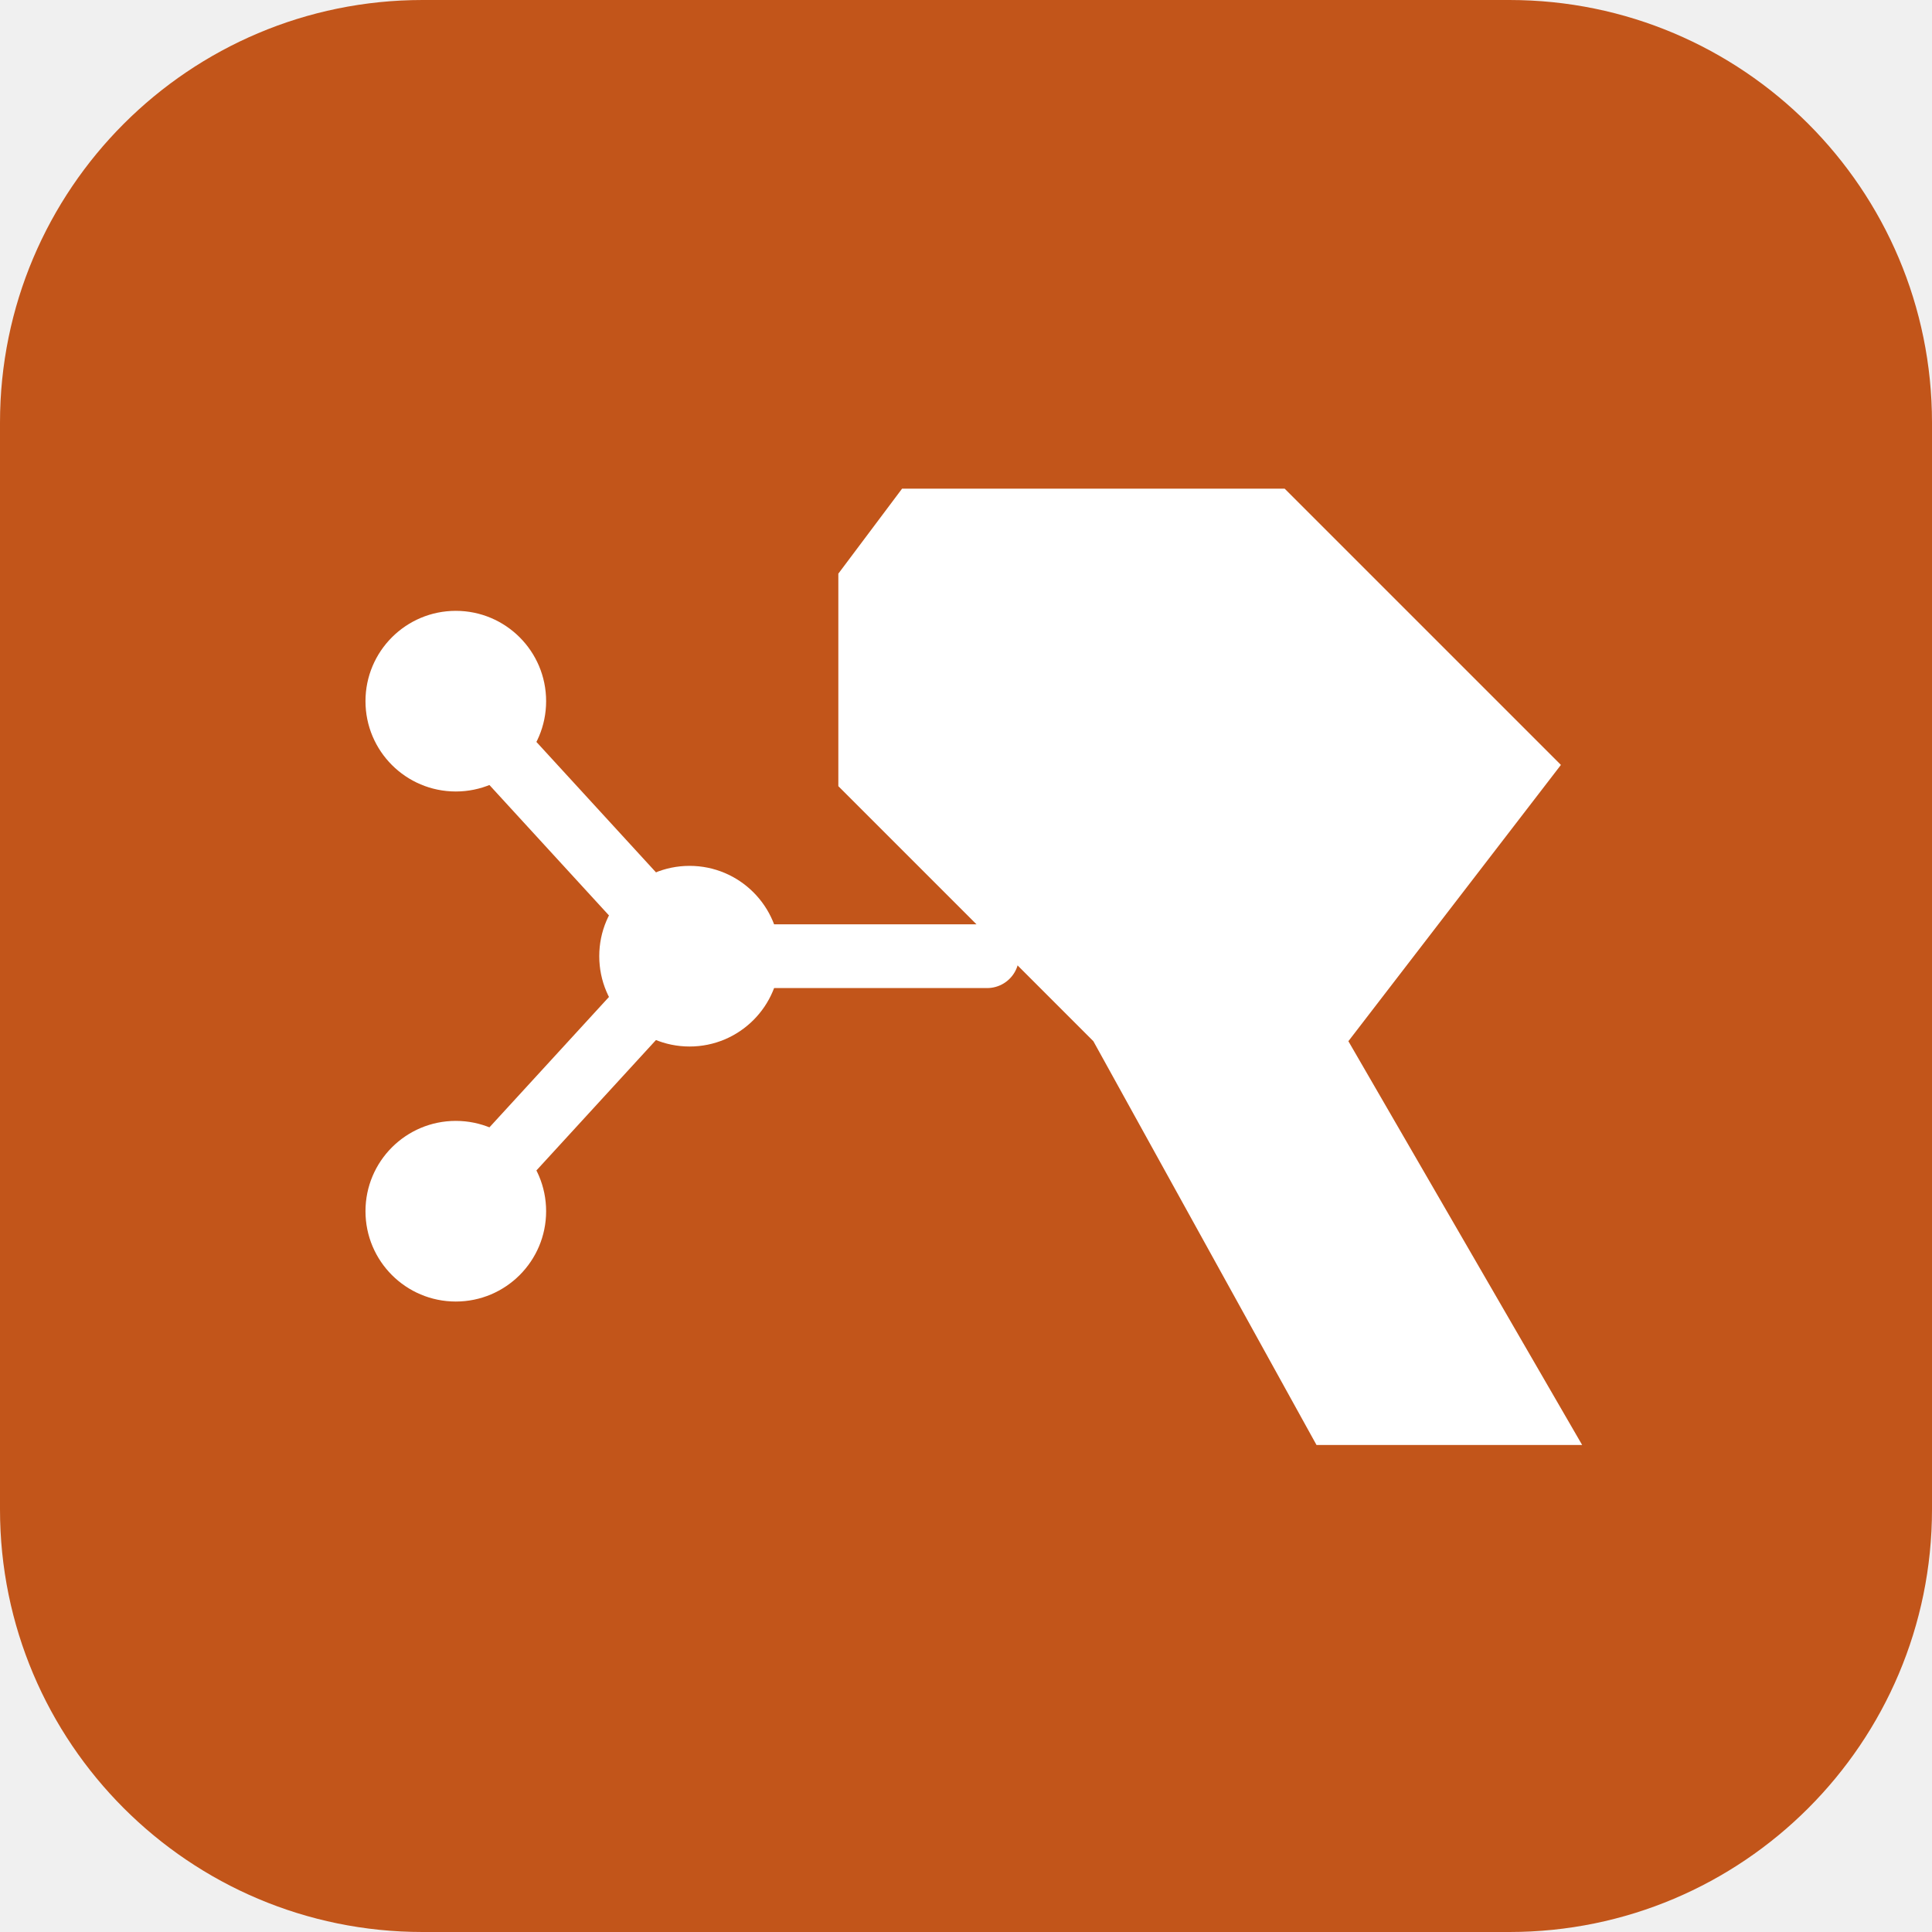
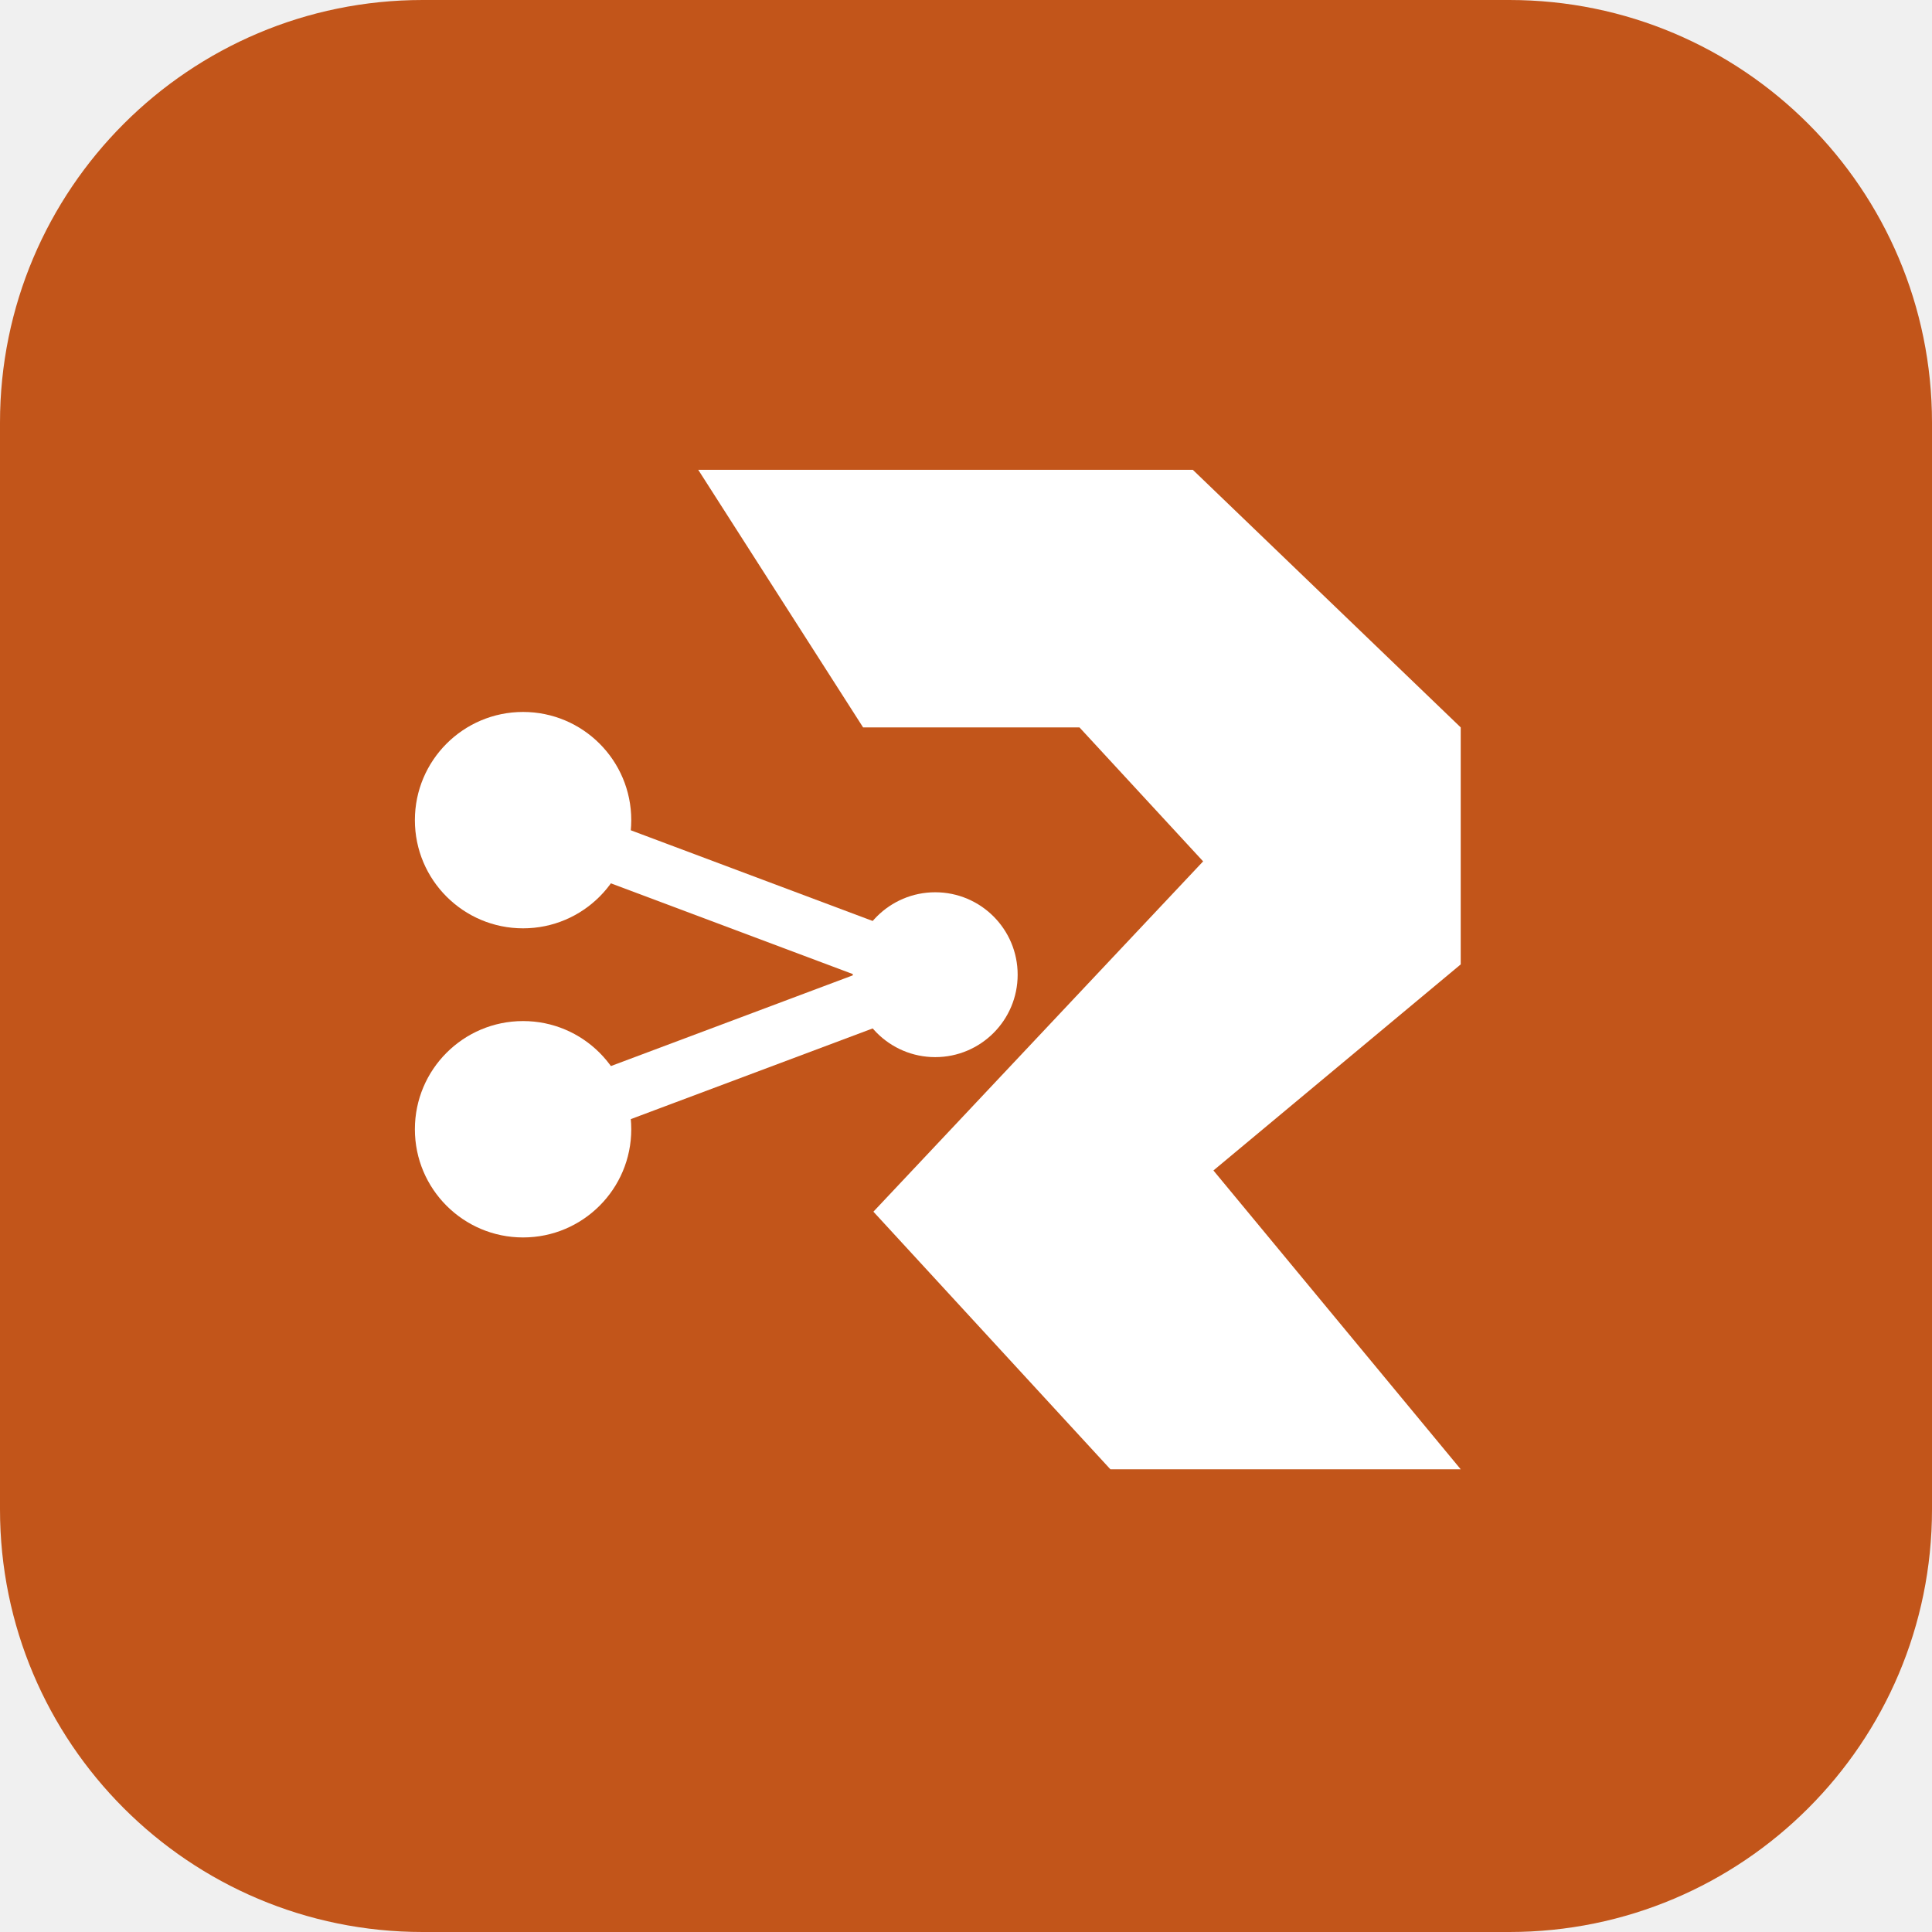
<svg xmlns="http://www.w3.org/2000/svg" viewBox="0 0 256 256" width="256" height="256" role="img" aria-label="Rune">
  <rect width="256" height="256" rx="56" fill="#C2551A" />
-   <g transform="translate(43.5 56.3) scale(1.408)">
-     <g fill="none" stroke="#FFFFFF" stroke-width="6" stroke-linecap="round" stroke-linejoin="round">
-       <path d="M12 26L34 50L12 74" />
-       <path d="M34 50H62" />
+   <g transform="translate(46.1 48.6) scale(1.3653)">
+     <g fill="none" stroke="#FFFFFF" stroke-width="5.5" stroke-linecap="round" stroke-linejoin="round">
+       <path d="M17 44L57 59L17 74" />
    </g>
    <g fill="#FFFFFF">
-       <circle cx="12" cy="26" r="8.5" />
-       <circle cx="12" cy="74" r="8.5" />
-       <circle cx="34" cy="50" r="8.5" />
-       <path d="M54 6H90L116 32L96 58L118 96H93L72 58L48 34V14Z" />
+       <circle cx="17" cy="44" r="10.5" />
+       <circle cx="17" cy="74" r="10.5" />
+       <circle cx="57" cy="59" r="8" />
    </g>
+     <path fill="#FFFFFF" d="M34 10H82L108 35V58L84 78L108 107H74L51 82L83 48L71 35H50Z" />
  </g>
</svg>
